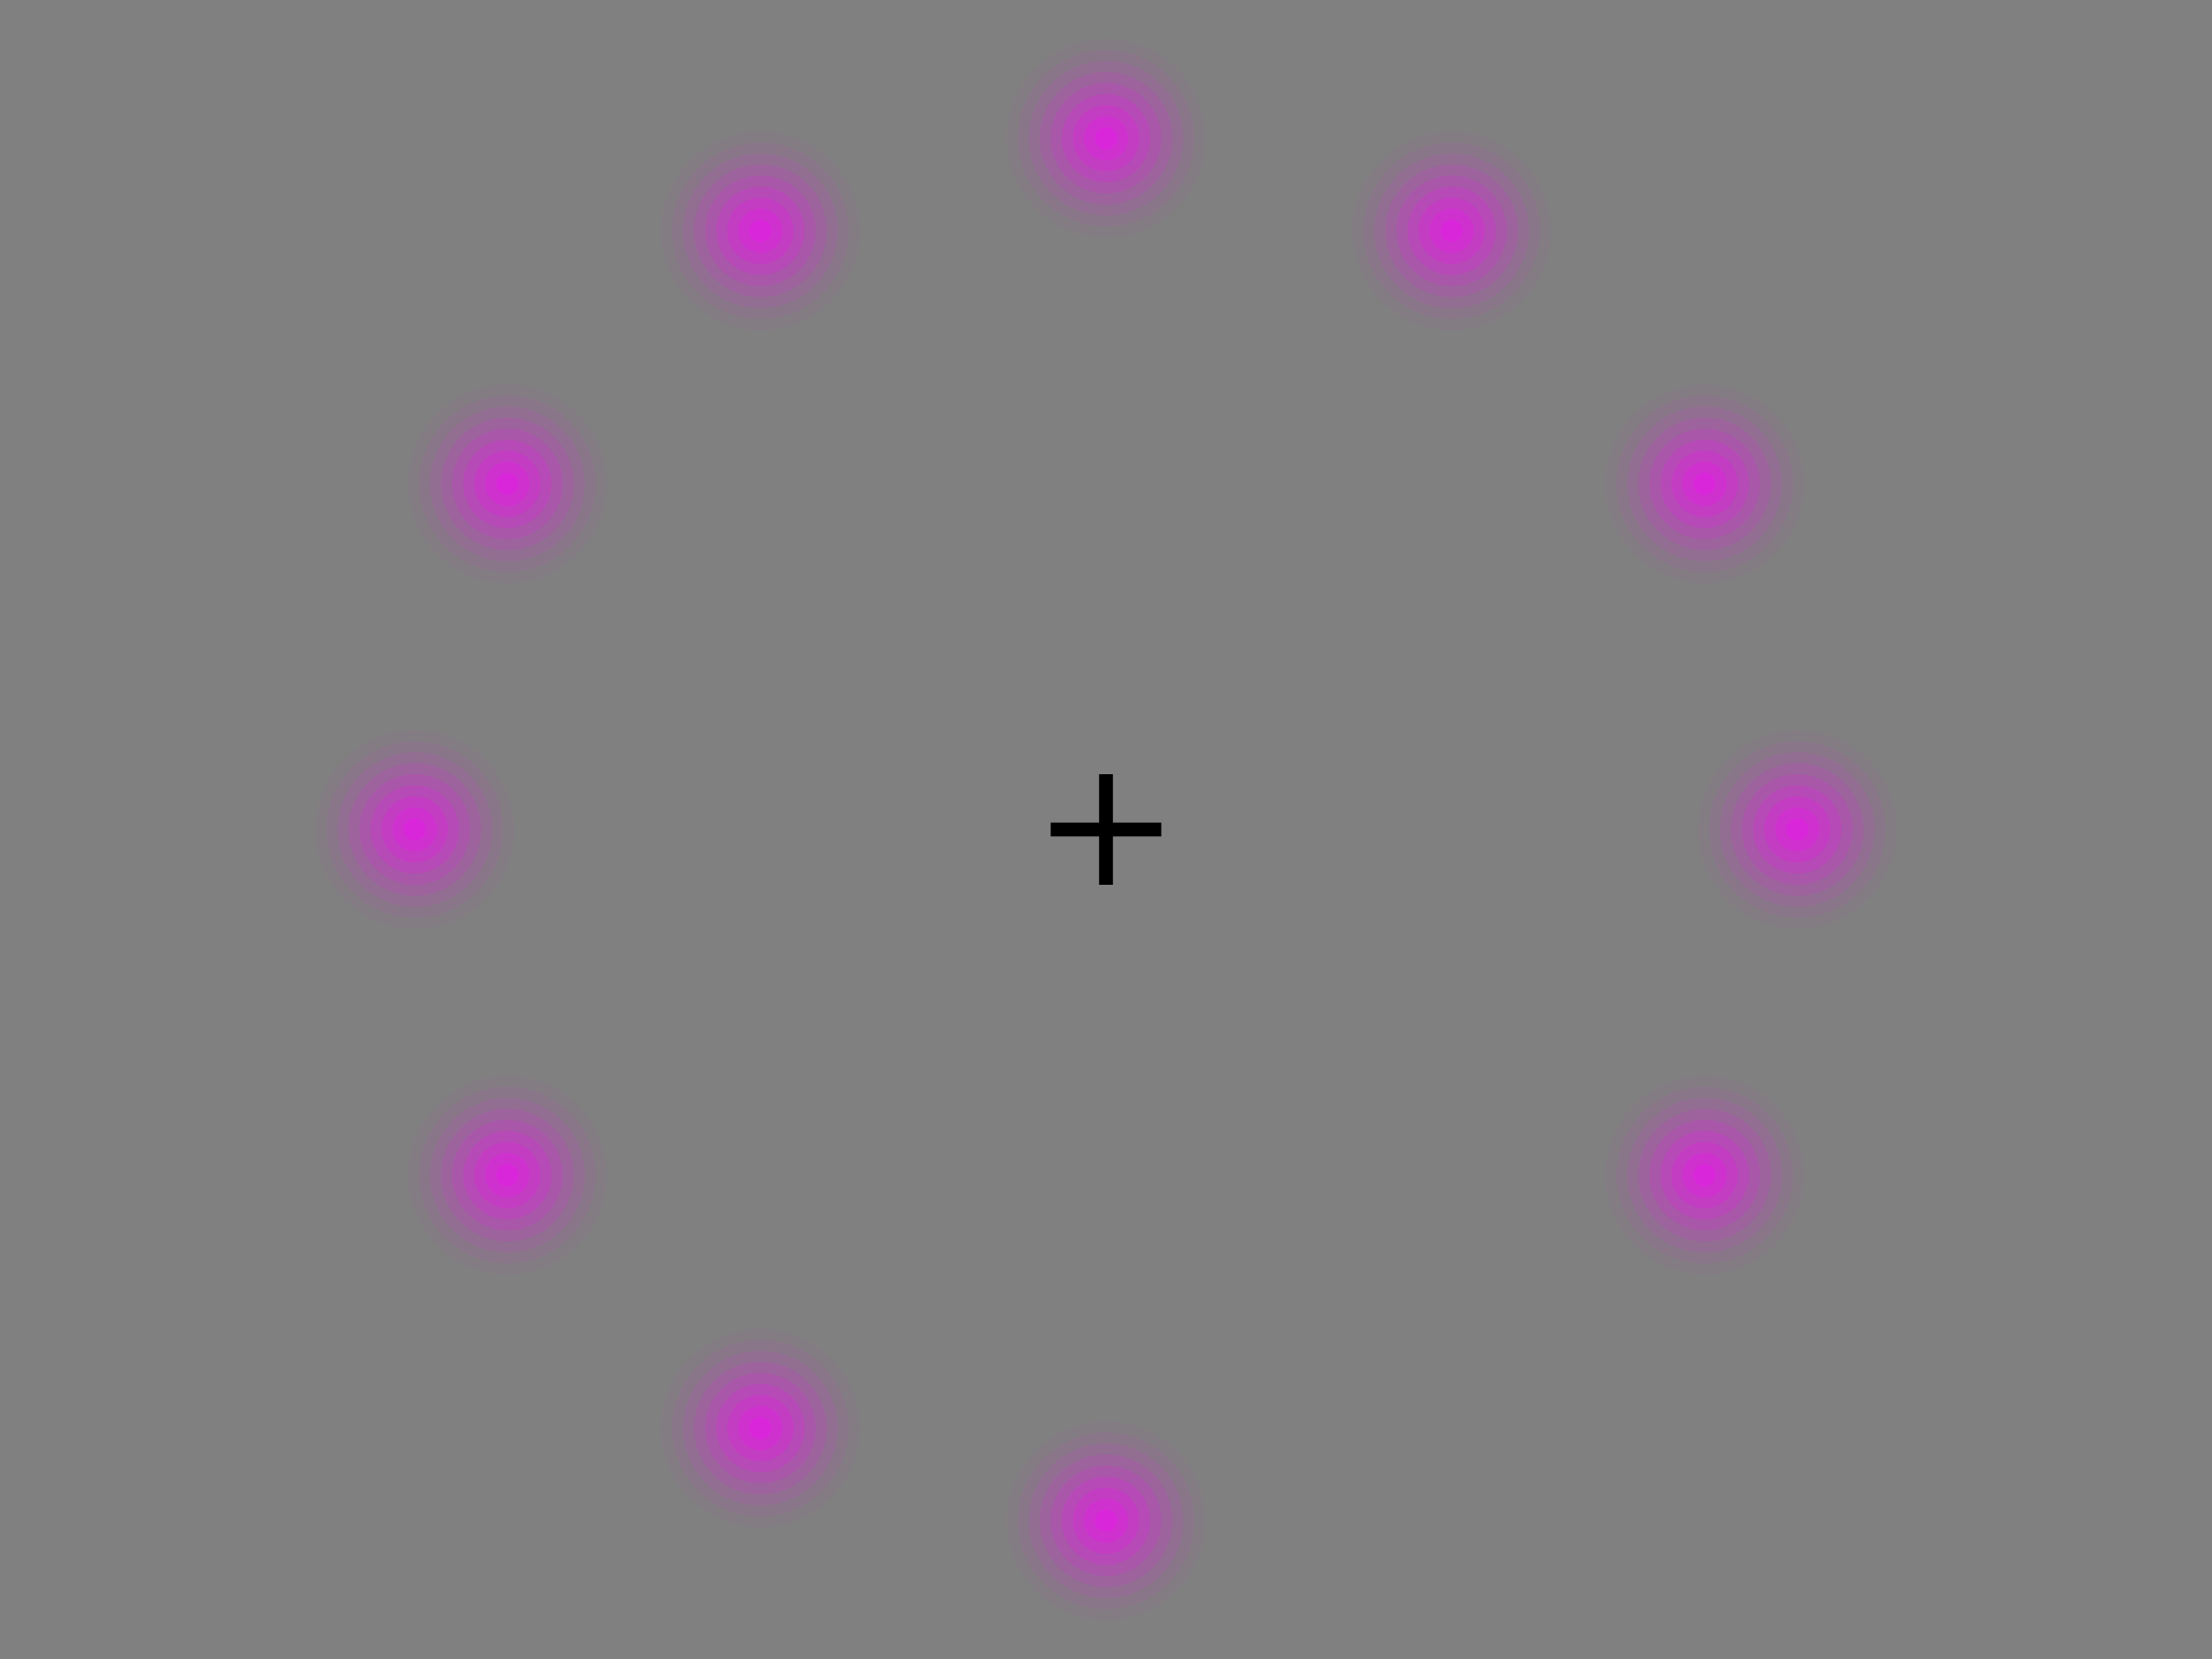
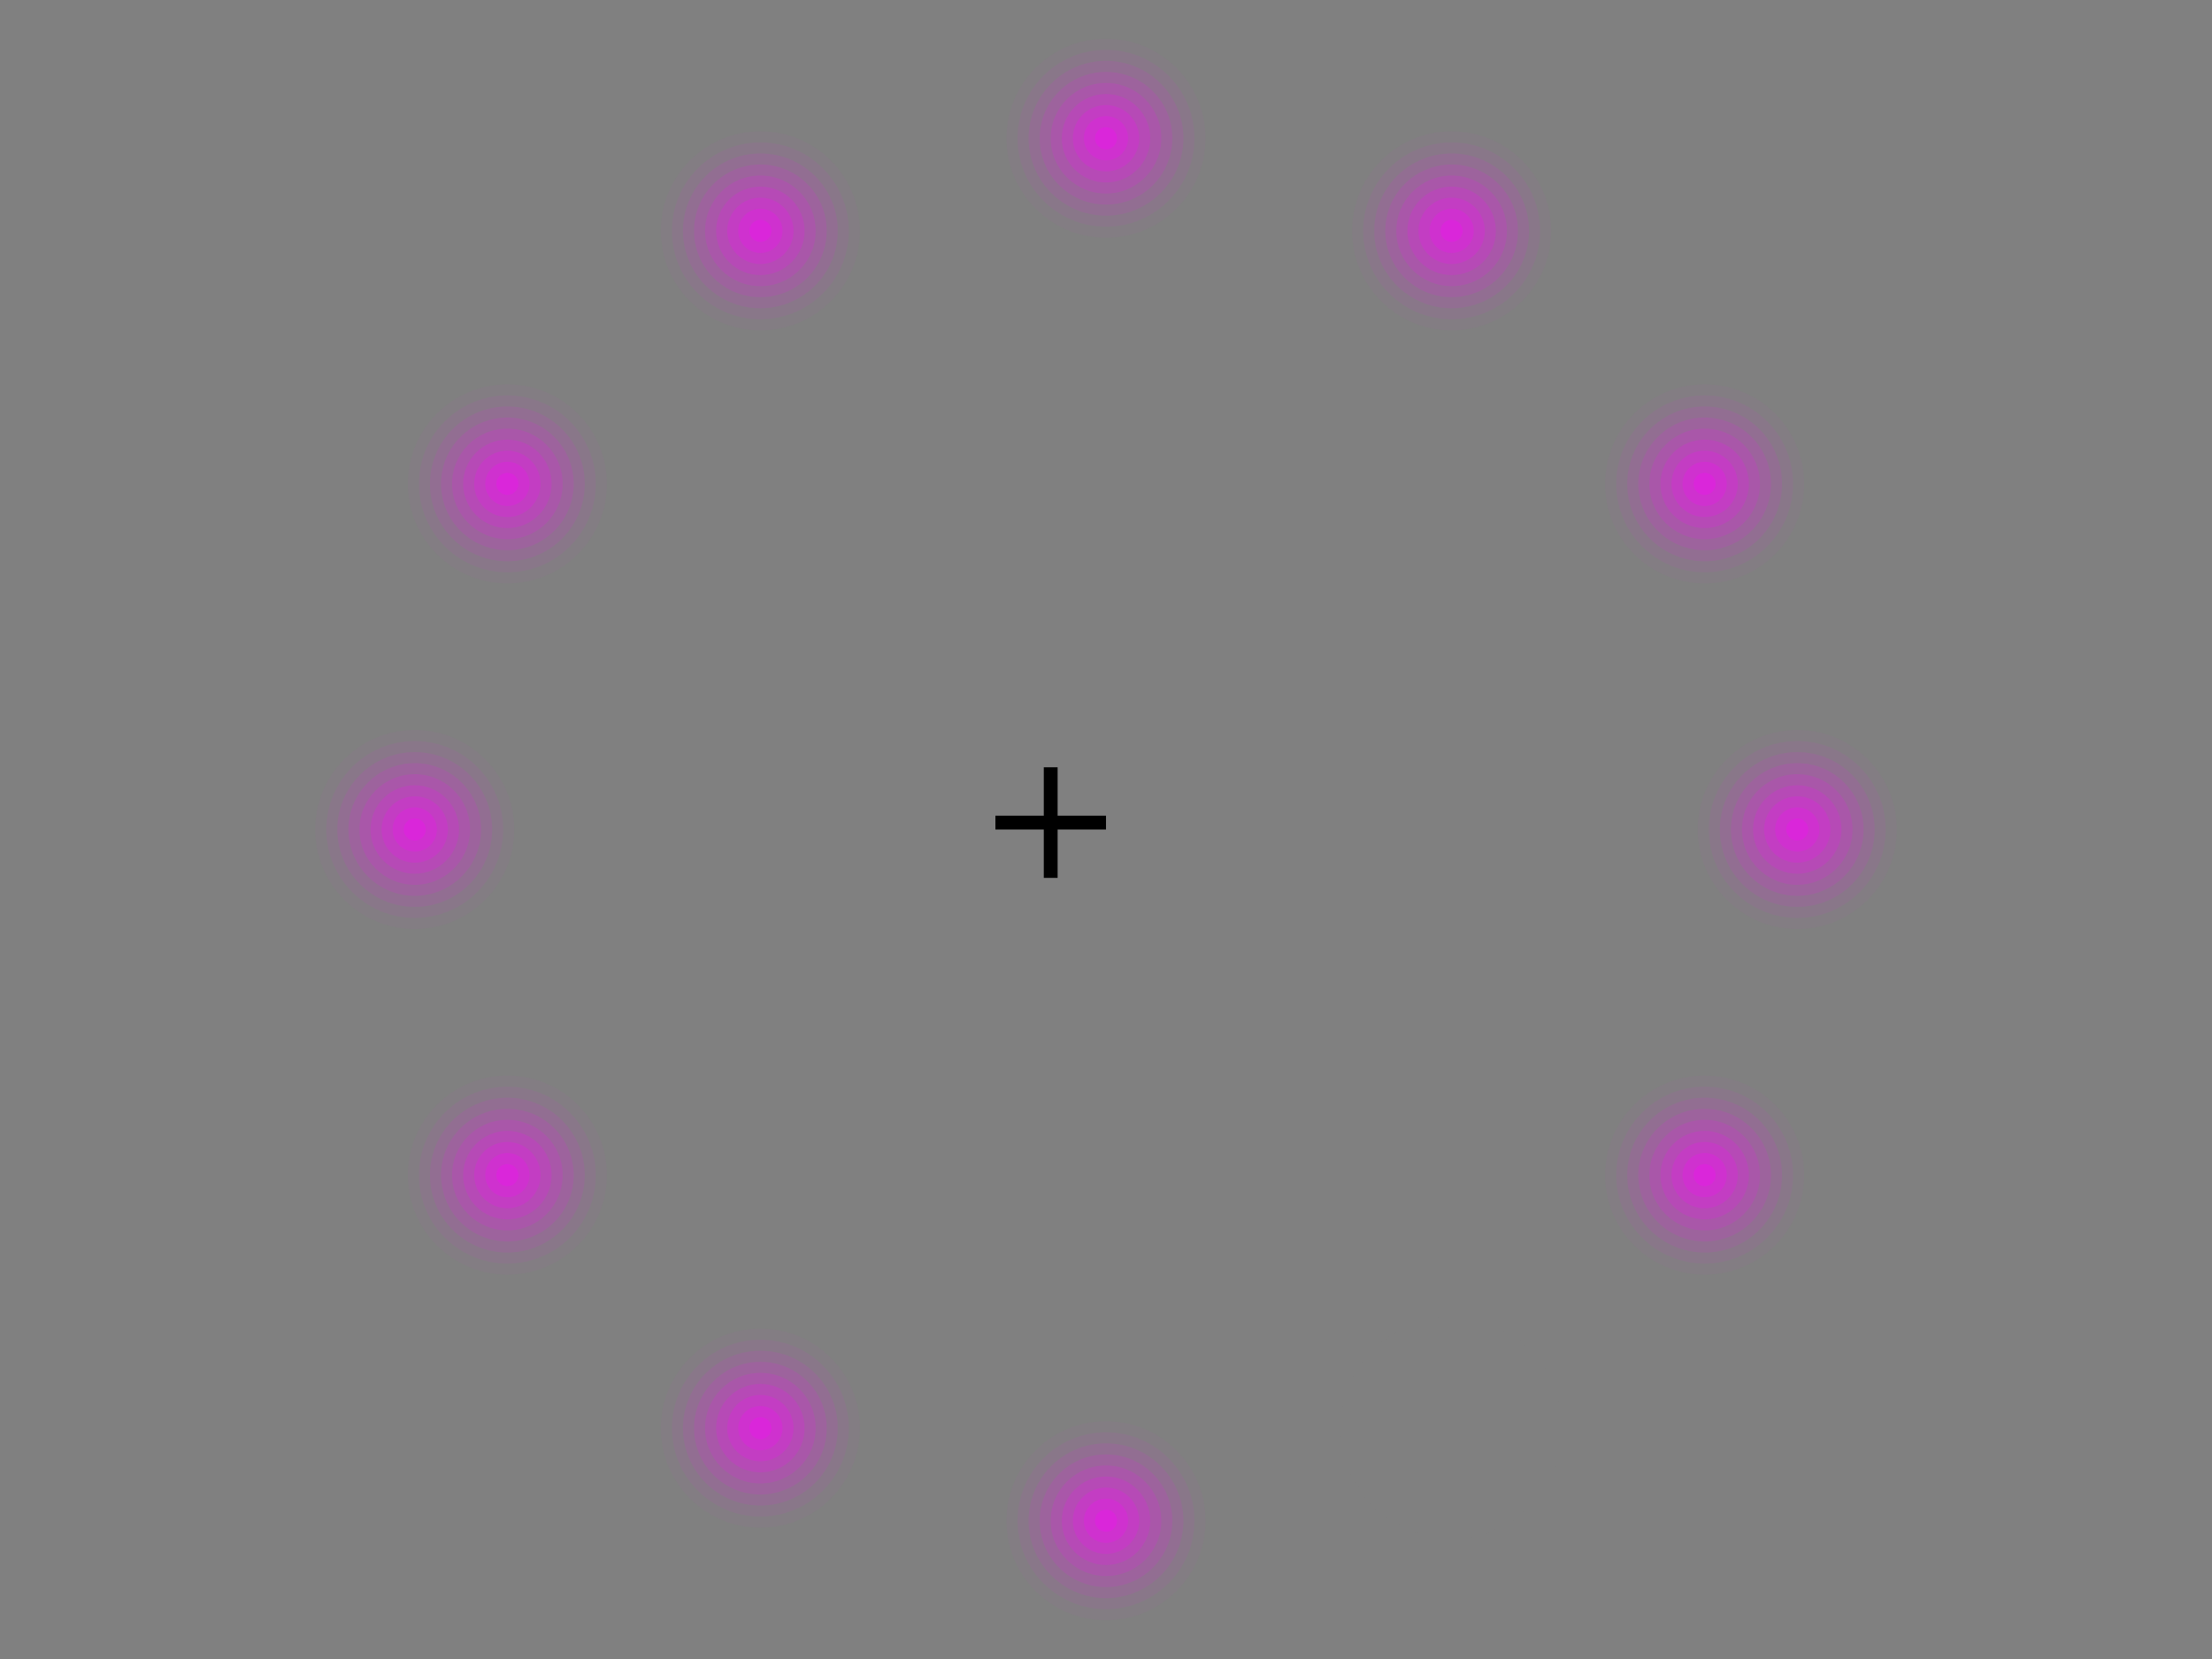
<svg xmlns="http://www.w3.org/2000/svg" width="800" height="600" version="1.1">
  <g fill="#808080" fill-opacity="1">
    <rect width="800" height="600" />
  </g>
  <g transform="translate(400,300)">
    <g transform="translate(-20,-2.5)">
-       <g fill="#000000" fill-opacity="1">
-         <rect width="40" height="5" />
-       </g>
-     </g>
-     <g transform="translate(-2.5,-20)">
-       <g fill="#000000" fill-opacity="1">
-         <rect width="5" height="40" />
+       <g transform="translate(-20,-2.5)">
+         <g fill="#000000" fill-opacity="1">
+           <rect width="40" height="5" />
+         </g>
+       </g>
+       <g transform="translate(-2.5,-20)">
+         <g fill="#000000" fill-opacity="1">
+           <rect width="5" height="40" />
+         </g>
      </g>
    </g>
    <g transform="translate(216.5064,125)">
      <g fill="#ff00ff" fill-opacity="0.025">
        <circle r="36" />
      </g>
      <g fill="#ff00ff" fill-opacity="0.05">
        <circle r="32" />
      </g>
      <g fill="#ff00ff" fill-opacity="0.075">
        <circle r="28" />
      </g>
      <g fill="#ff00ff" fill-opacity="0.1">
        <circle r="24" />
      </g>
      <g fill="#ff00ff" fill-opacity="0.125">
        <circle r="20" />
      </g>
      <g fill="#ff00ff" fill-opacity="0.15">
        <circle r="16" />
      </g>
      <g fill="#ff00ff" fill-opacity="0.175">
        <circle r="12" />
      </g>
      <g fill="#ff00ff" fill-opacity="0.2">
        <circle r="8" />
      </g>
      <g fill="#ff00ff" fill-opacity="0.225">
        <circle r="4" />
      </g>
      <g fill="#ff00ff" fill-opacity="0.25">
        <circle r="0" />
      </g>
    </g>
    <g transform="translate(125,216.5064)">
      <g fill="#ff00ff" fill-opacity="0.025">
        <circle r="36" />
      </g>
      <g fill="#ff00ff" fill-opacity="0.05">
        <circle r="32" />
      </g>
      <g fill="#ff00ff" fill-opacity="0.075">
        <circle r="28" />
      </g>
      <g fill="#ff00ff" fill-opacity="0.1">
        <circle r="24" />
      </g>
      <g fill="#ff00ff" fill-opacity="0.125">
        <circle r="20" />
      </g>
      <g fill="#ff00ff" fill-opacity="0.15">
        <circle r="16" />
      </g>
      <g fill="#ff00ff" fill-opacity="0.175">
        <circle r="12" />
      </g>
      <g fill="#ff00ff" fill-opacity="0.2">
        <circle r="8" />
      </g>
      <g fill="#ff00ff" fill-opacity="0.225">
        <circle r="4" />
      </g>
      <g fill="#ff00ff" fill-opacity="0.25">
        <circle r="0" />
      </g>
    </g>
    <g transform="translate(0.00000000000001530808,250)">
      <g fill="#ff00ff" fill-opacity="0.025">
        <circle r="36" />
      </g>
      <g fill="#ff00ff" fill-opacity="0.05">
        <circle r="32" />
      </g>
      <g fill="#ff00ff" fill-opacity="0.075">
        <circle r="28" />
      </g>
      <g fill="#ff00ff" fill-opacity="0.1">
        <circle r="24" />
      </g>
      <g fill="#ff00ff" fill-opacity="0.125">
        <circle r="20" />
      </g>
      <g fill="#ff00ff" fill-opacity="0.15">
        <circle r="16" />
      </g>
      <g fill="#ff00ff" fill-opacity="0.175">
        <circle r="12" />
      </g>
      <g fill="#ff00ff" fill-opacity="0.2">
        <circle r="8" />
      </g>
      <g fill="#ff00ff" fill-opacity="0.225">
        <circle r="4" />
      </g>
      <g fill="#ff00ff" fill-opacity="0.25">
        <circle r="0" />
      </g>
    </g>
    <g transform="translate(-125,216.5064)">
      <g fill="#ff00ff" fill-opacity="0.025">
        <circle r="36" />
      </g>
      <g fill="#ff00ff" fill-opacity="0.05">
        <circle r="32" />
      </g>
      <g fill="#ff00ff" fill-opacity="0.075">
        <circle r="28" />
      </g>
      <g fill="#ff00ff" fill-opacity="0.1">
        <circle r="24" />
      </g>
      <g fill="#ff00ff" fill-opacity="0.125">
        <circle r="20" />
      </g>
      <g fill="#ff00ff" fill-opacity="0.15">
        <circle r="16" />
      </g>
      <g fill="#ff00ff" fill-opacity="0.175">
        <circle r="12" />
      </g>
      <g fill="#ff00ff" fill-opacity="0.2">
        <circle r="8" />
      </g>
      <g fill="#ff00ff" fill-opacity="0.225">
        <circle r="4" />
      </g>
      <g fill="#ff00ff" fill-opacity="0.25">
        <circle r="0" />
      </g>
    </g>
    <g transform="translate(-216.5064,125)">
      <g fill="#ff00ff" fill-opacity="0.025">
        <circle r="36" />
      </g>
      <g fill="#ff00ff" fill-opacity="0.05">
        <circle r="32" />
      </g>
      <g fill="#ff00ff" fill-opacity="0.075">
        <circle r="28" />
      </g>
      <g fill="#ff00ff" fill-opacity="0.1">
        <circle r="24" />
      </g>
      <g fill="#ff00ff" fill-opacity="0.125">
        <circle r="20" />
      </g>
      <g fill="#ff00ff" fill-opacity="0.15">
        <circle r="16" />
      </g>
      <g fill="#ff00ff" fill-opacity="0.175">
        <circle r="12" />
      </g>
      <g fill="#ff00ff" fill-opacity="0.2">
        <circle r="8" />
      </g>
      <g fill="#ff00ff" fill-opacity="0.225">
        <circle r="4" />
      </g>
      <g fill="#ff00ff" fill-opacity="0.25">
        <circle r="0" />
      </g>
    </g>
    <g transform="translate(-250,0.00000000000003061617)">
      <g fill="#ff00ff" fill-opacity="0.025">
        <circle r="36" />
      </g>
      <g fill="#ff00ff" fill-opacity="0.05">
        <circle r="32" />
      </g>
      <g fill="#ff00ff" fill-opacity="0.075">
        <circle r="28" />
      </g>
      <g fill="#ff00ff" fill-opacity="0.1">
        <circle r="24" />
      </g>
      <g fill="#ff00ff" fill-opacity="0.125">
        <circle r="20" />
      </g>
      <g fill="#ff00ff" fill-opacity="0.15">
        <circle r="16" />
      </g>
      <g fill="#ff00ff" fill-opacity="0.175">
        <circle r="12" />
      </g>
      <g fill="#ff00ff" fill-opacity="0.2">
        <circle r="8" />
      </g>
      <g fill="#ff00ff" fill-opacity="0.225">
        <circle r="4" />
      </g>
      <g fill="#ff00ff" fill-opacity="0.25">
        <circle r="0" />
      </g>
    </g>
    <g transform="translate(-216.5064,-125)">
      <g fill="#ff00ff" fill-opacity="0.025">
        <circle r="36" />
      </g>
      <g fill="#ff00ff" fill-opacity="0.05">
        <circle r="32" />
      </g>
      <g fill="#ff00ff" fill-opacity="0.075">
        <circle r="28" />
      </g>
      <g fill="#ff00ff" fill-opacity="0.1">
        <circle r="24" />
      </g>
      <g fill="#ff00ff" fill-opacity="0.125">
        <circle r="20" />
      </g>
      <g fill="#ff00ff" fill-opacity="0.15">
        <circle r="16" />
      </g>
      <g fill="#ff00ff" fill-opacity="0.175">
        <circle r="12" />
      </g>
      <g fill="#ff00ff" fill-opacity="0.2">
        <circle r="8" />
      </g>
      <g fill="#ff00ff" fill-opacity="0.225">
        <circle r="4" />
      </g>
      <g fill="#ff00ff" fill-opacity="0.25">
        <circle r="0" />
      </g>
    </g>
    <g transform="translate(-125,-216.5064)">
      <g fill="#ff00ff" fill-opacity="0.025">
        <circle r="36" />
      </g>
      <g fill="#ff00ff" fill-opacity="0.05">
        <circle r="32" />
      </g>
      <g fill="#ff00ff" fill-opacity="0.075">
        <circle r="28" />
      </g>
      <g fill="#ff00ff" fill-opacity="0.1">
        <circle r="24" />
      </g>
      <g fill="#ff00ff" fill-opacity="0.125">
        <circle r="20" />
      </g>
      <g fill="#ff00ff" fill-opacity="0.15">
        <circle r="16" />
      </g>
      <g fill="#ff00ff" fill-opacity="0.175">
        <circle r="12" />
      </g>
      <g fill="#ff00ff" fill-opacity="0.2">
        <circle r="8" />
      </g>
      <g fill="#ff00ff" fill-opacity="0.225">
        <circle r="4" />
      </g>
      <g fill="#ff00ff" fill-opacity="0.25">
        <circle r="0" />
      </g>
    </g>
    <g transform="translate(-0.00000000000004592425,-250)">
      <g fill="#ff00ff" fill-opacity="0.025">
        <circle r="36" />
      </g>
      <g fill="#ff00ff" fill-opacity="0.05">
        <circle r="32" />
      </g>
      <g fill="#ff00ff" fill-opacity="0.075">
        <circle r="28" />
      </g>
      <g fill="#ff00ff" fill-opacity="0.1">
        <circle r="24" />
      </g>
      <g fill="#ff00ff" fill-opacity="0.125">
        <circle r="20" />
      </g>
      <g fill="#ff00ff" fill-opacity="0.15">
        <circle r="16" />
      </g>
      <g fill="#ff00ff" fill-opacity="0.175">
        <circle r="12" />
      </g>
      <g fill="#ff00ff" fill-opacity="0.2">
        <circle r="8" />
      </g>
      <g fill="#ff00ff" fill-opacity="0.225">
        <circle r="4" />
      </g>
      <g fill="#ff00ff" fill-opacity="0.25">
        <circle r="0" />
      </g>
    </g>
    <g transform="translate(125,-216.5064)">
      <g fill="#ff00ff" fill-opacity="0.025">
        <circle r="36" />
      </g>
      <g fill="#ff00ff" fill-opacity="0.05">
        <circle r="32" />
      </g>
      <g fill="#ff00ff" fill-opacity="0.075">
        <circle r="28" />
      </g>
      <g fill="#ff00ff" fill-opacity="0.1">
        <circle r="24" />
      </g>
      <g fill="#ff00ff" fill-opacity="0.125">
        <circle r="20" />
      </g>
      <g fill="#ff00ff" fill-opacity="0.15">
        <circle r="16" />
      </g>
      <g fill="#ff00ff" fill-opacity="0.175">
        <circle r="12" />
      </g>
      <g fill="#ff00ff" fill-opacity="0.2">
        <circle r="8" />
      </g>
      <g fill="#ff00ff" fill-opacity="0.225">
        <circle r="4" />
      </g>
      <g fill="#ff00ff" fill-opacity="0.25">
        <circle r="0" />
      </g>
    </g>
    <g transform="translate(216.5064,-125)">
      <g fill="#ff00ff" fill-opacity="0.025">
        <circle r="36" />
      </g>
      <g fill="#ff00ff" fill-opacity="0.05">
        <circle r="32" />
      </g>
      <g fill="#ff00ff" fill-opacity="0.075">
        <circle r="28" />
      </g>
      <g fill="#ff00ff" fill-opacity="0.1">
        <circle r="24" />
      </g>
      <g fill="#ff00ff" fill-opacity="0.125">
        <circle r="20" />
      </g>
      <g fill="#ff00ff" fill-opacity="0.15">
        <circle r="16" />
      </g>
      <g fill="#ff00ff" fill-opacity="0.175">
        <circle r="12" />
      </g>
      <g fill="#ff00ff" fill-opacity="0.2">
        <circle r="8" />
      </g>
      <g fill="#ff00ff" fill-opacity="0.225">
        <circle r="4" />
      </g>
      <g fill="#ff00ff" fill-opacity="0.25">
        <circle r="0" />
      </g>
    </g>
    <g transform="translate(250,-0.00000000000006123234)">
      <g fill="#ff00ff" fill-opacity="0.025">
        <circle r="36" />
      </g>
      <g fill="#ff00ff" fill-opacity="0.05">
        <circle r="32" />
      </g>
      <g fill="#ff00ff" fill-opacity="0.075">
        <circle r="28" />
      </g>
      <g fill="#ff00ff" fill-opacity="0.1">
        <circle r="24" />
      </g>
      <g fill="#ff00ff" fill-opacity="0.125">
        <circle r="20" />
      </g>
      <g fill="#ff00ff" fill-opacity="0.15">
        <circle r="16" />
      </g>
      <g fill="#ff00ff" fill-opacity="0.175">
        <circle r="12" />
      </g>
      <g fill="#ff00ff" fill-opacity="0.2">
        <circle r="8" />
      </g>
      <g fill="#ff00ff" fill-opacity="0.225">
        <circle r="4" />
      </g>
      <g fill="#ff00ff" fill-opacity="0.25">
        <circle r="0" />
      </g>
    </g>
    <g transform="translate(125,216.5064)">
      <animateTransform attributeName="transform" type="translate" repeatCount="indefinite" begin="0" dur="1.2" keyTimes="0;0.083;0.167;0.25;0.333;0.417;0.5;0.583;0.667;0.75;0.833;0.917;1" values="216.506,125;125,216.506;0,250;-125,216.506;-216.506,125;-250,0;-216.506,-125;-125,-216.506;-0,-250;125,-216.506;216.506,-125;250,-0;216.506,125" calcMode="discrete" />
      <g fill="#808080" fill-opacity="1">
        <circle r="40" />
      </g>
    </g>
  </g>
</svg>
